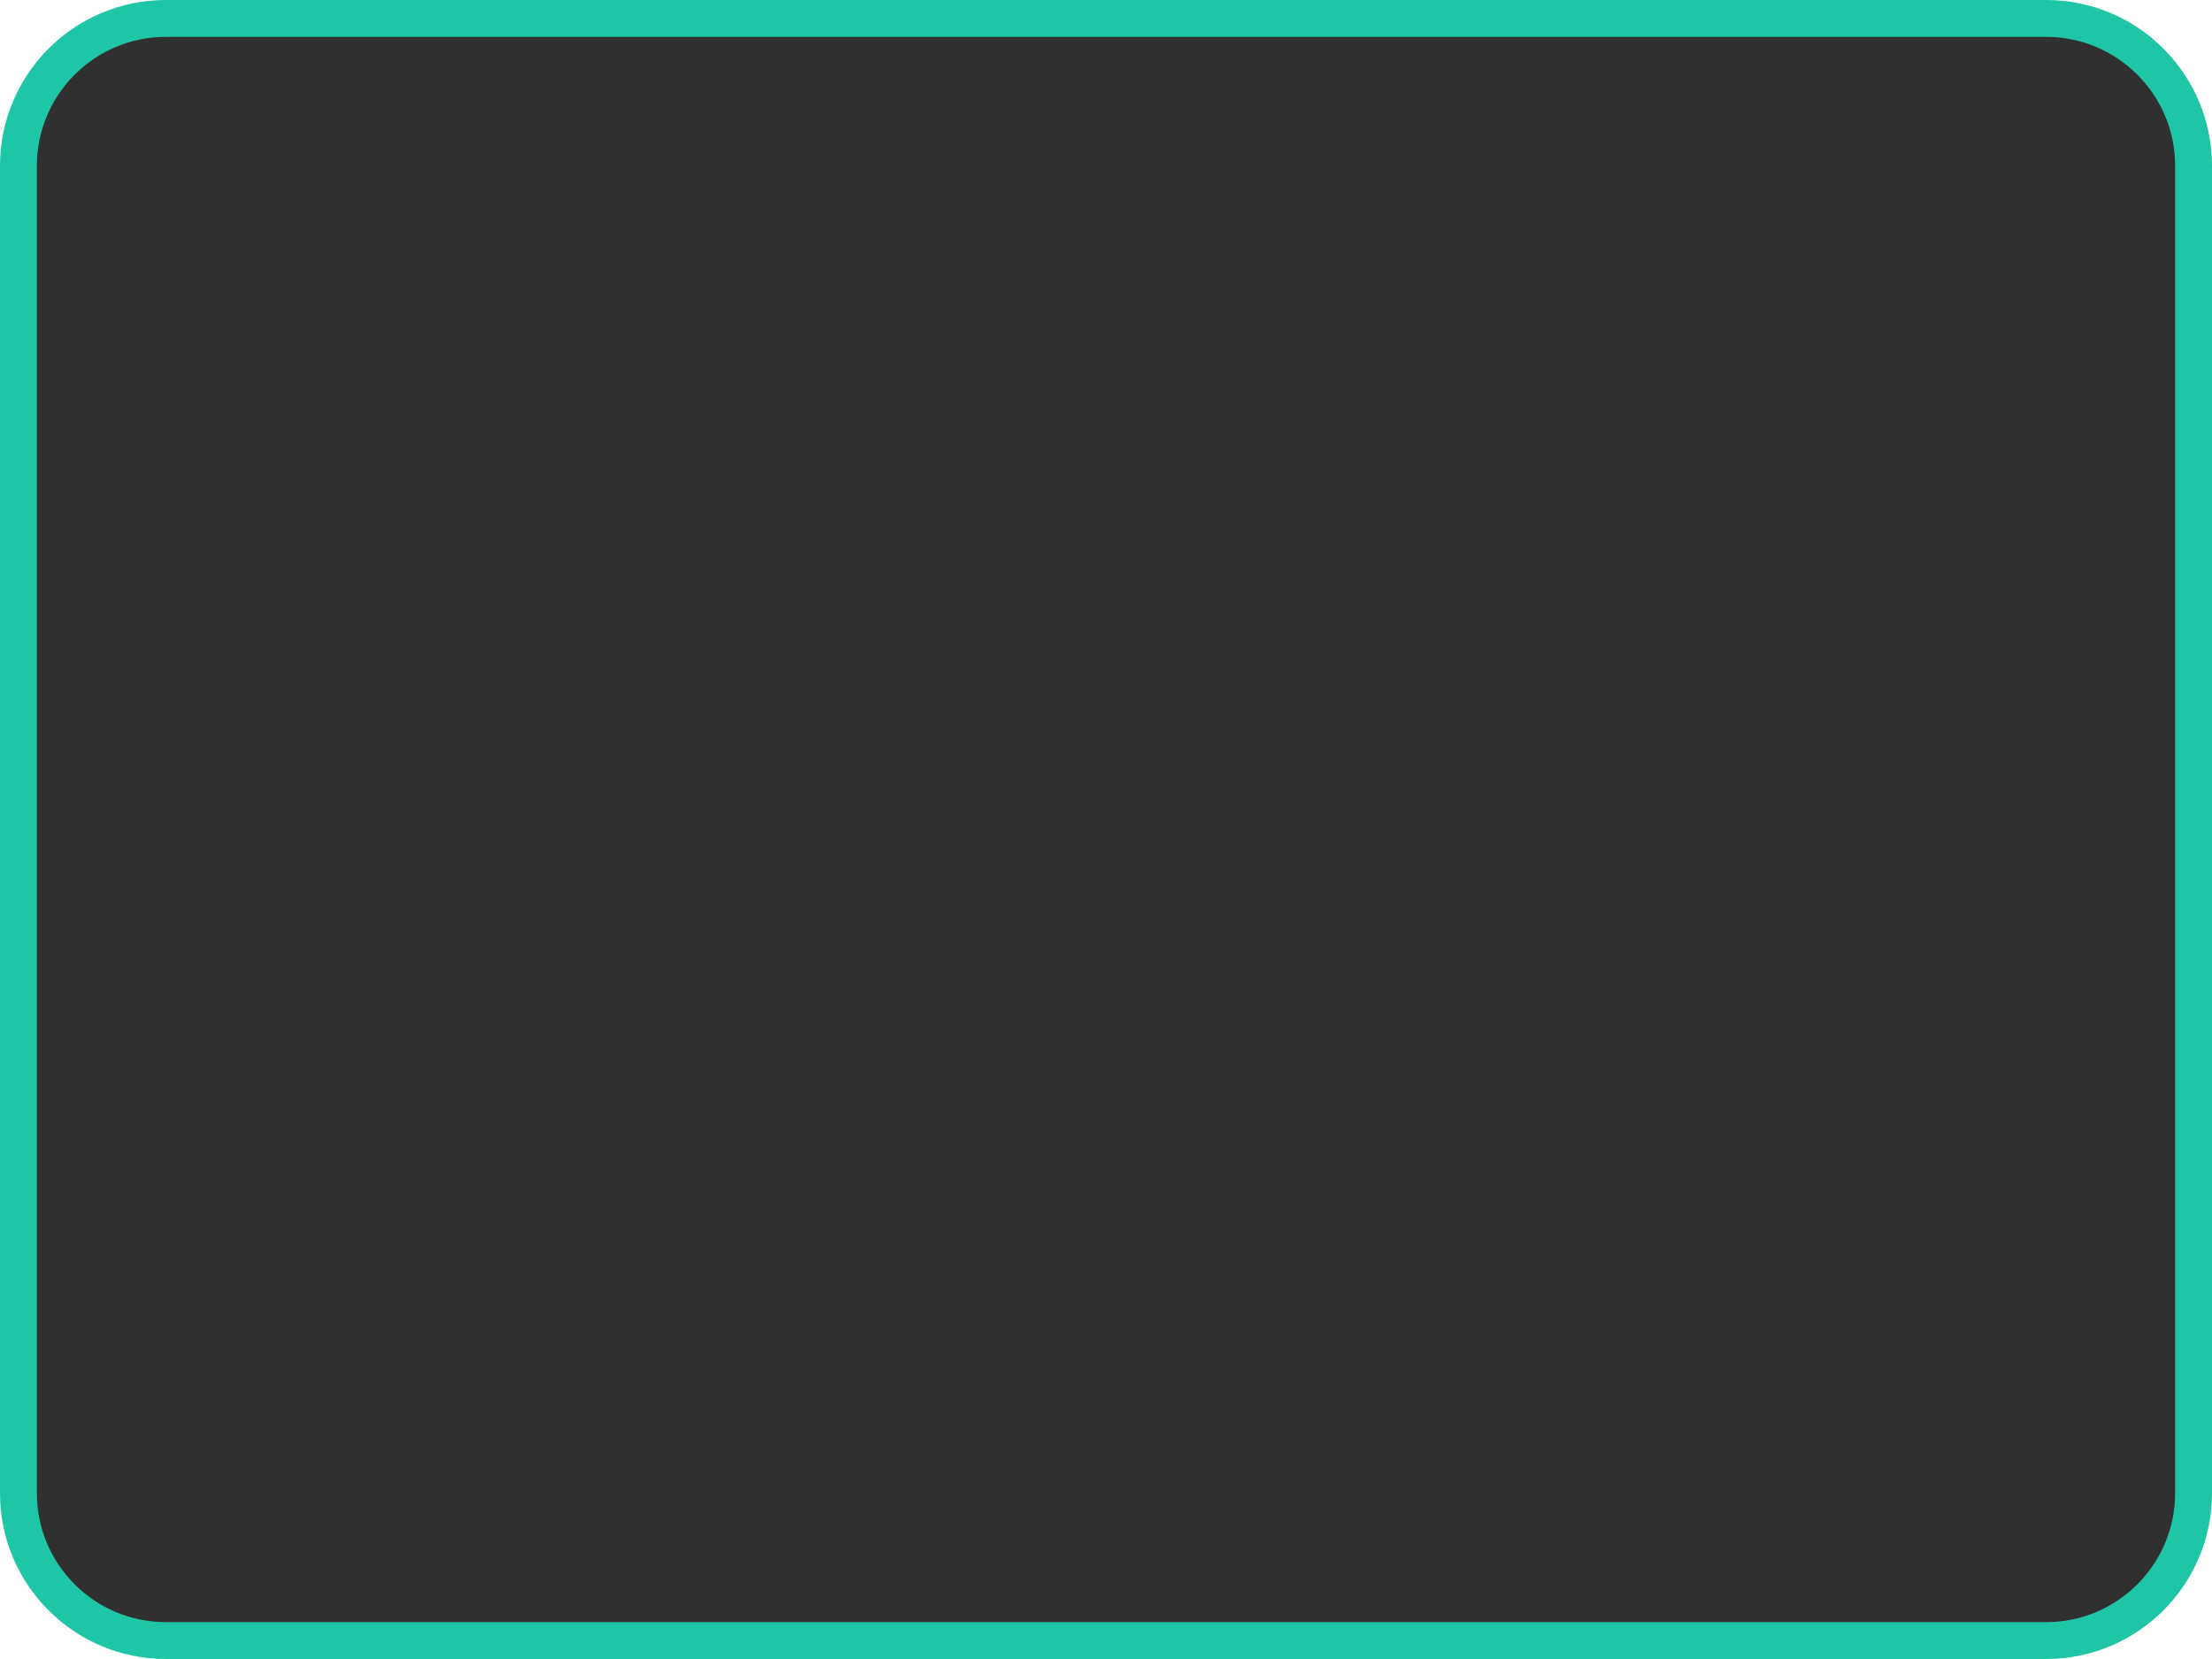
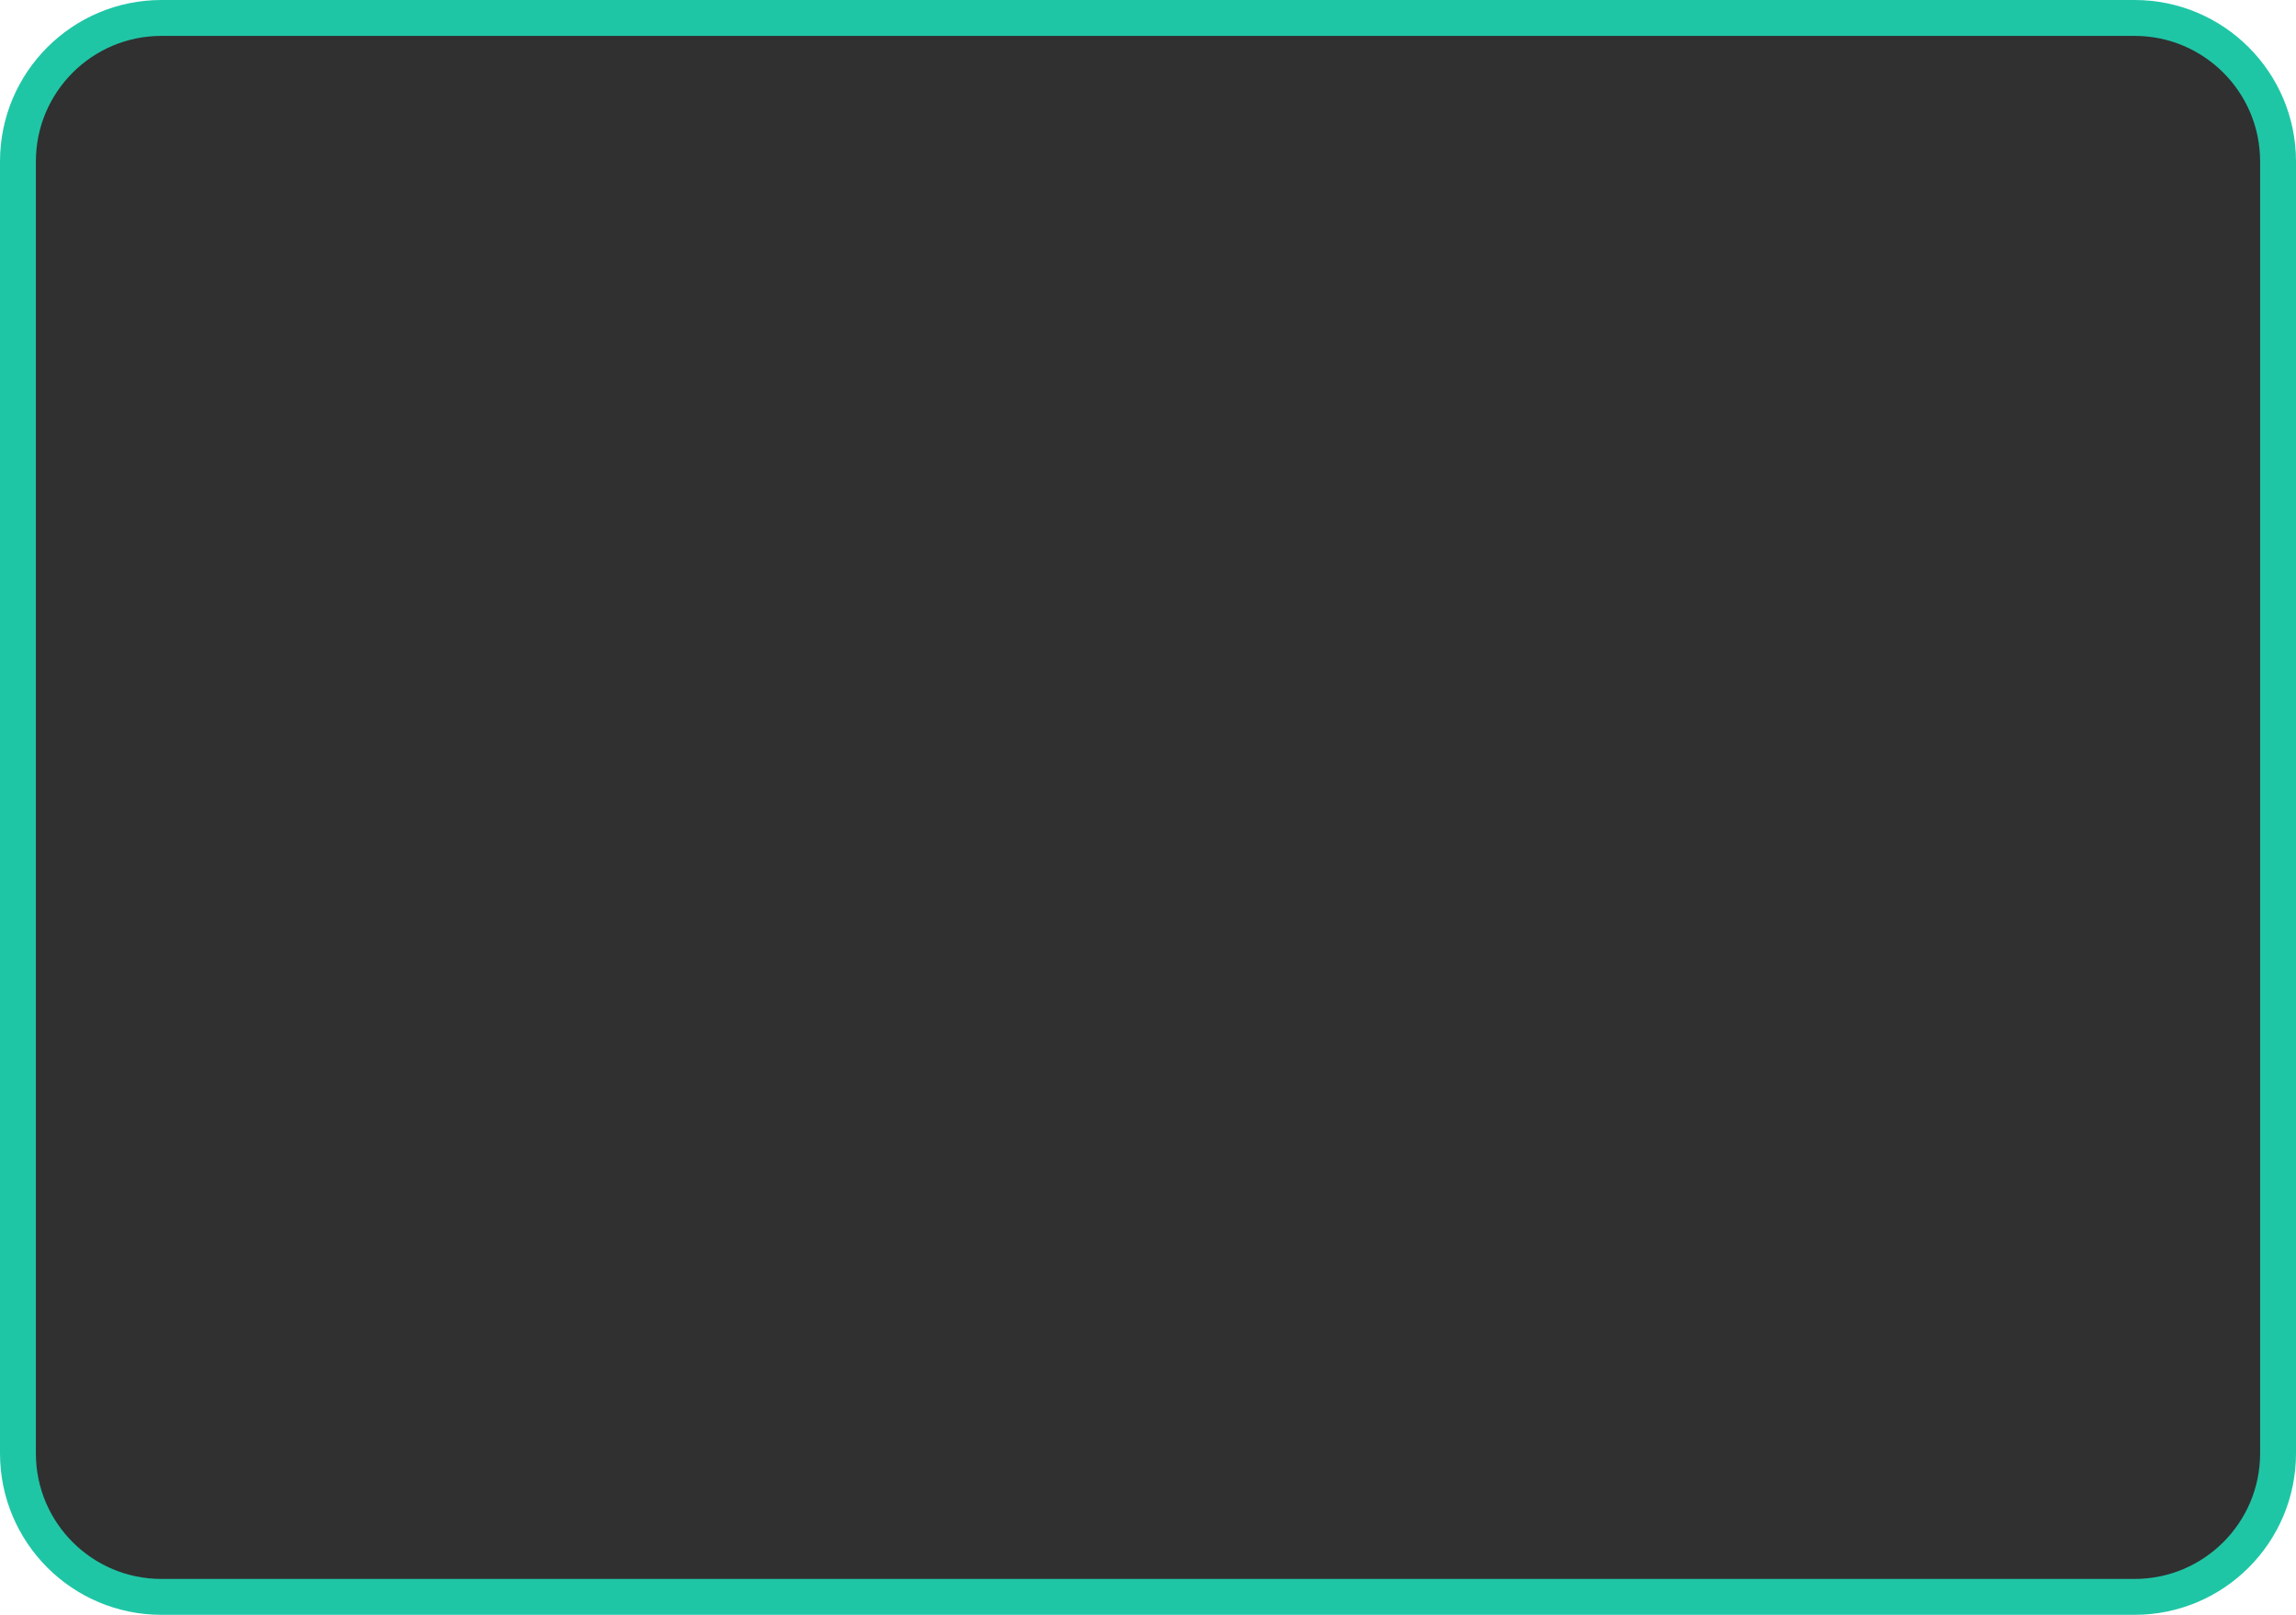
- <svg xmlns="http://www.w3.org/2000/svg" version="1.1" baseProfile="full" width="120" height="90" viewBox="0 0 120.00 90.00" enable-background="new 0 0 120.00 90.00" xml:space="preserve">
-   <path fill="#303030" fill-opacity="1" stroke-width="2" stroke-linejoin="round" stroke="#1FC6A6" stroke-opacity="1" d="M 9,1L 111,1C 115.418,1 119,4.582 119,9L 119,81C 119,85.418 115.418,89 111,89L 9,89C 4.582,89 1,85.418 1,81L 1,9C 1,4.582 4.582,1 9,1 Z " />
+ <svg xmlns="http://www.w3.org/2000/svg" version="1.1" baseProfile="full" width="128" height="90" viewBox="0 0 128.00 90.00" enable-background="new 0 0 128.00 90.00" xml:space="preserve">
+   <path fill="#303030" fill-opacity="1" stroke-width="2" stroke-linejoin="round" stroke="#1FC6A6" stroke-opacity="1" d="M 9,1L 119,1C 123.418,1 127,4.582 127,9L 127,81C 127,85.418 123.418,89 119,89L 9,89C 4.582,89 1,85.418 1,81L 1,9C 1,4.582 4.582,1 9,1 Z " />
</svg>
